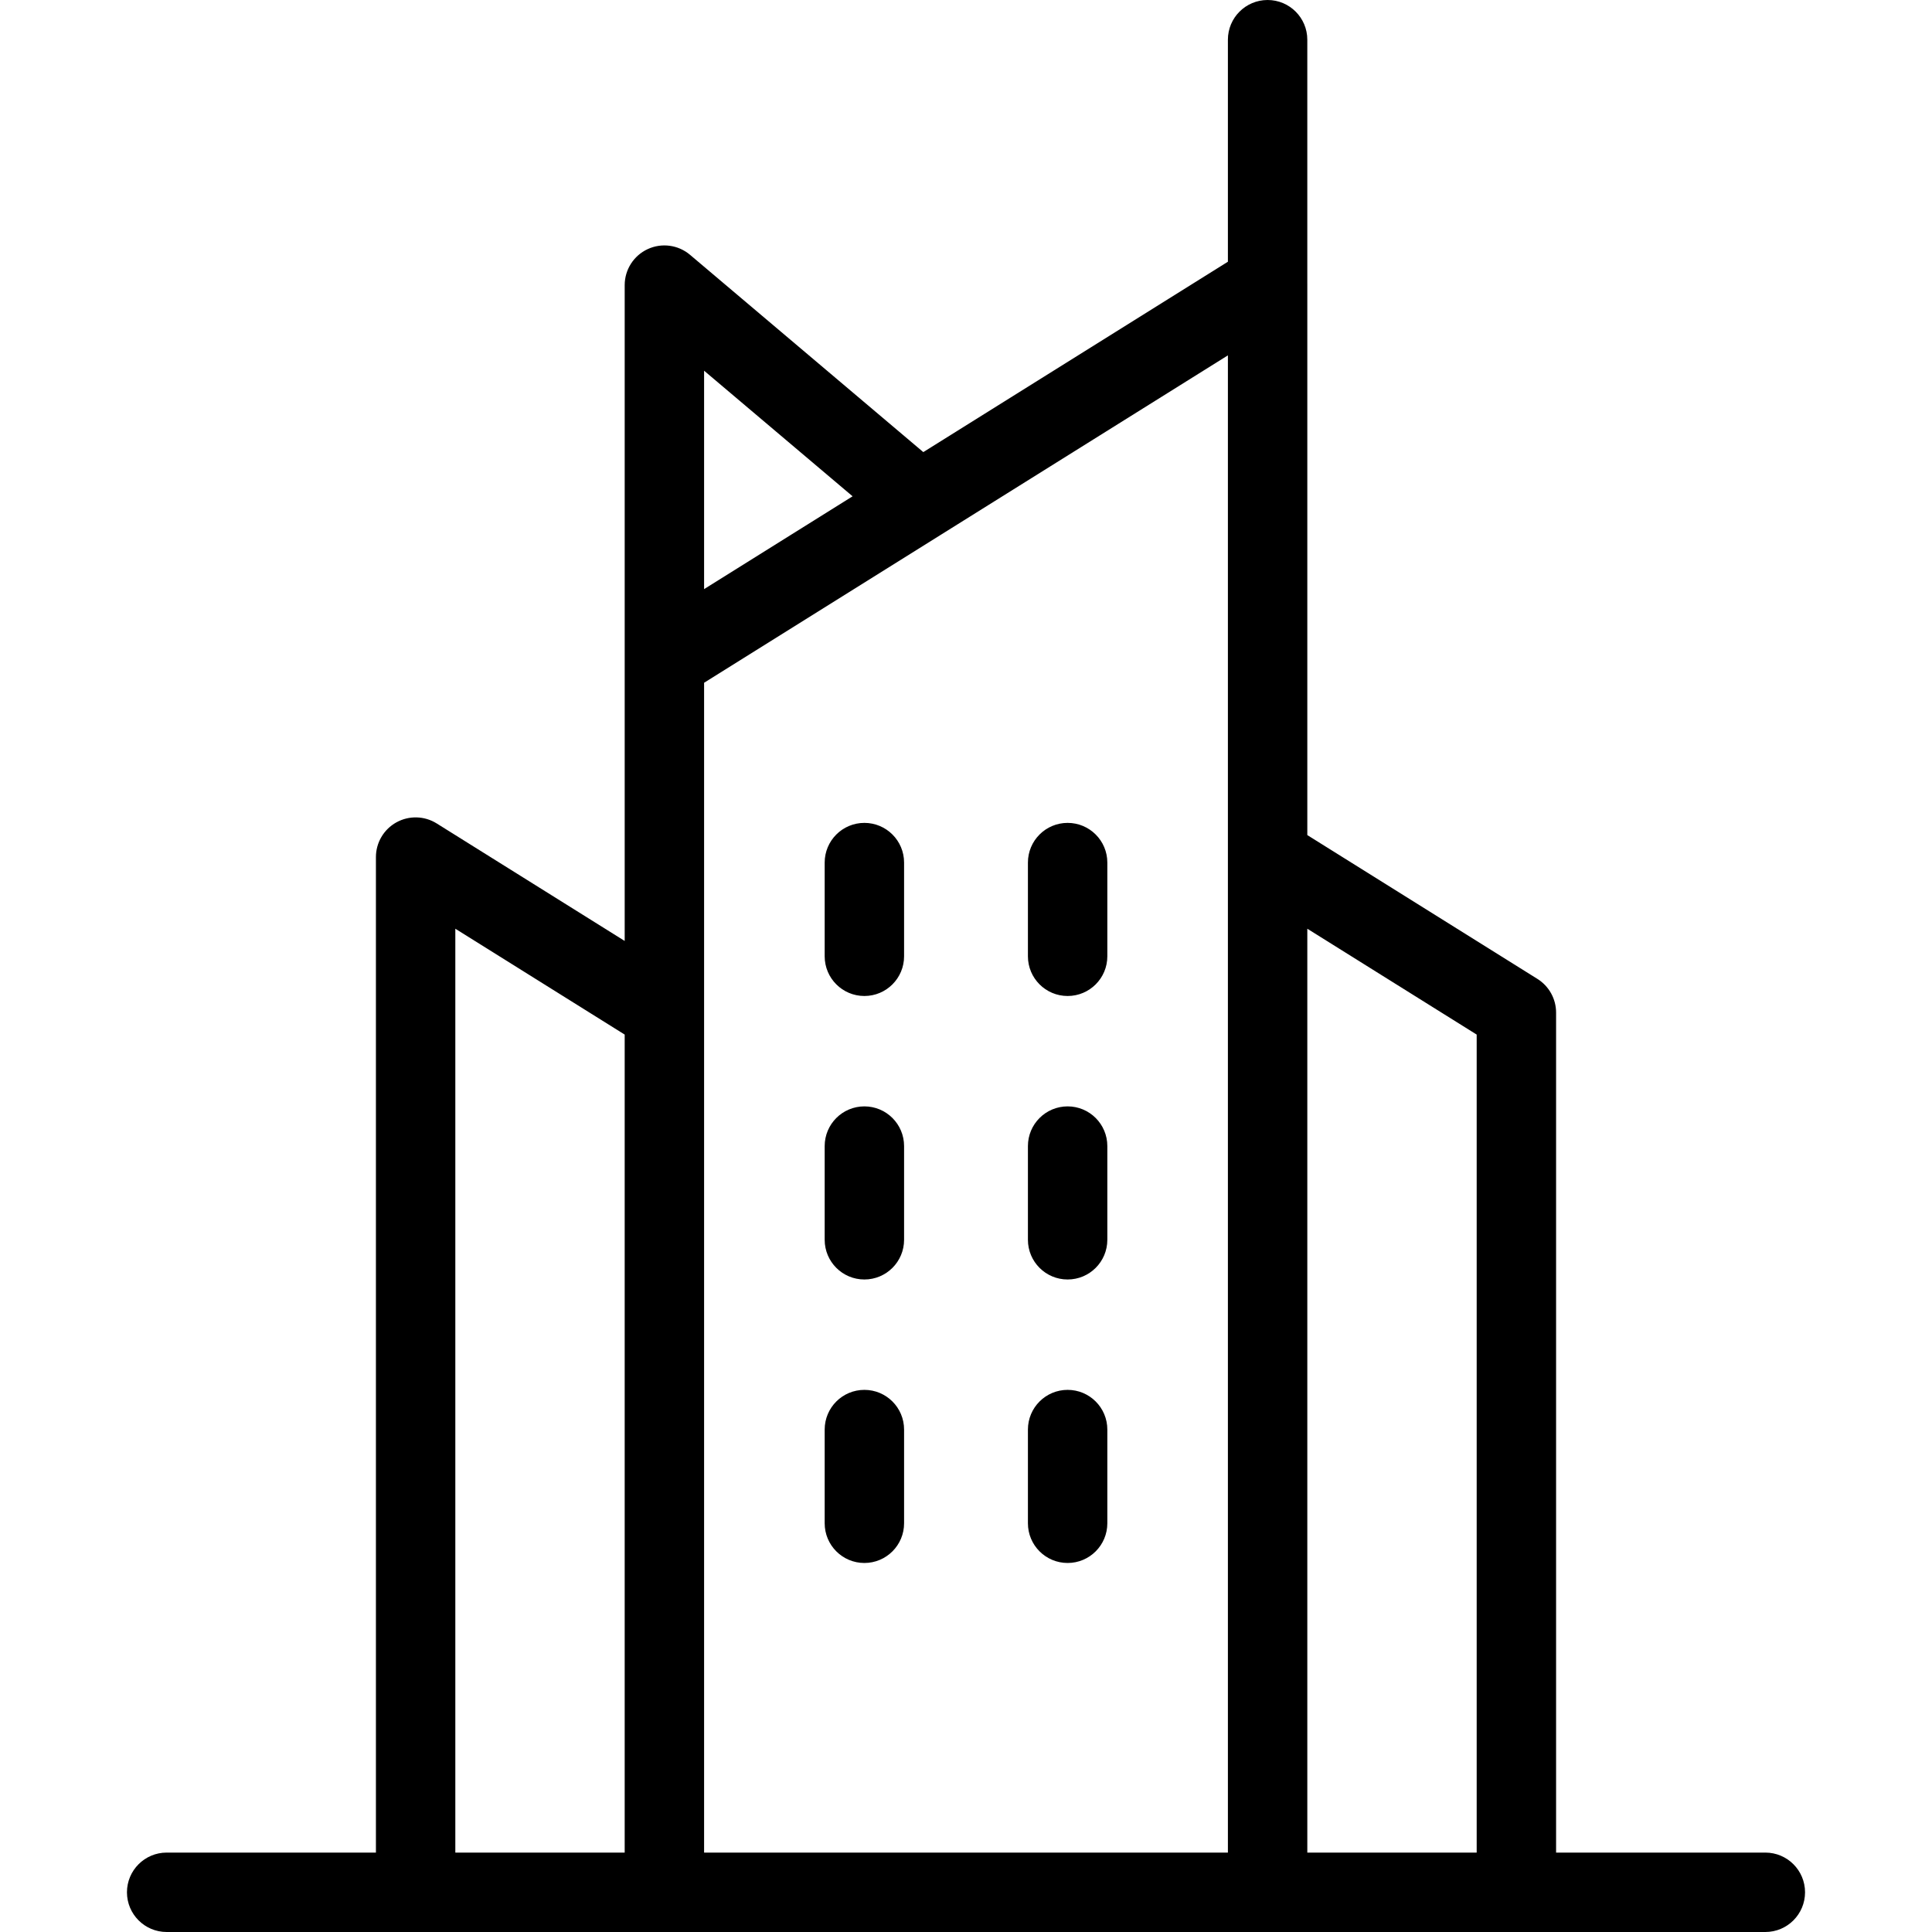
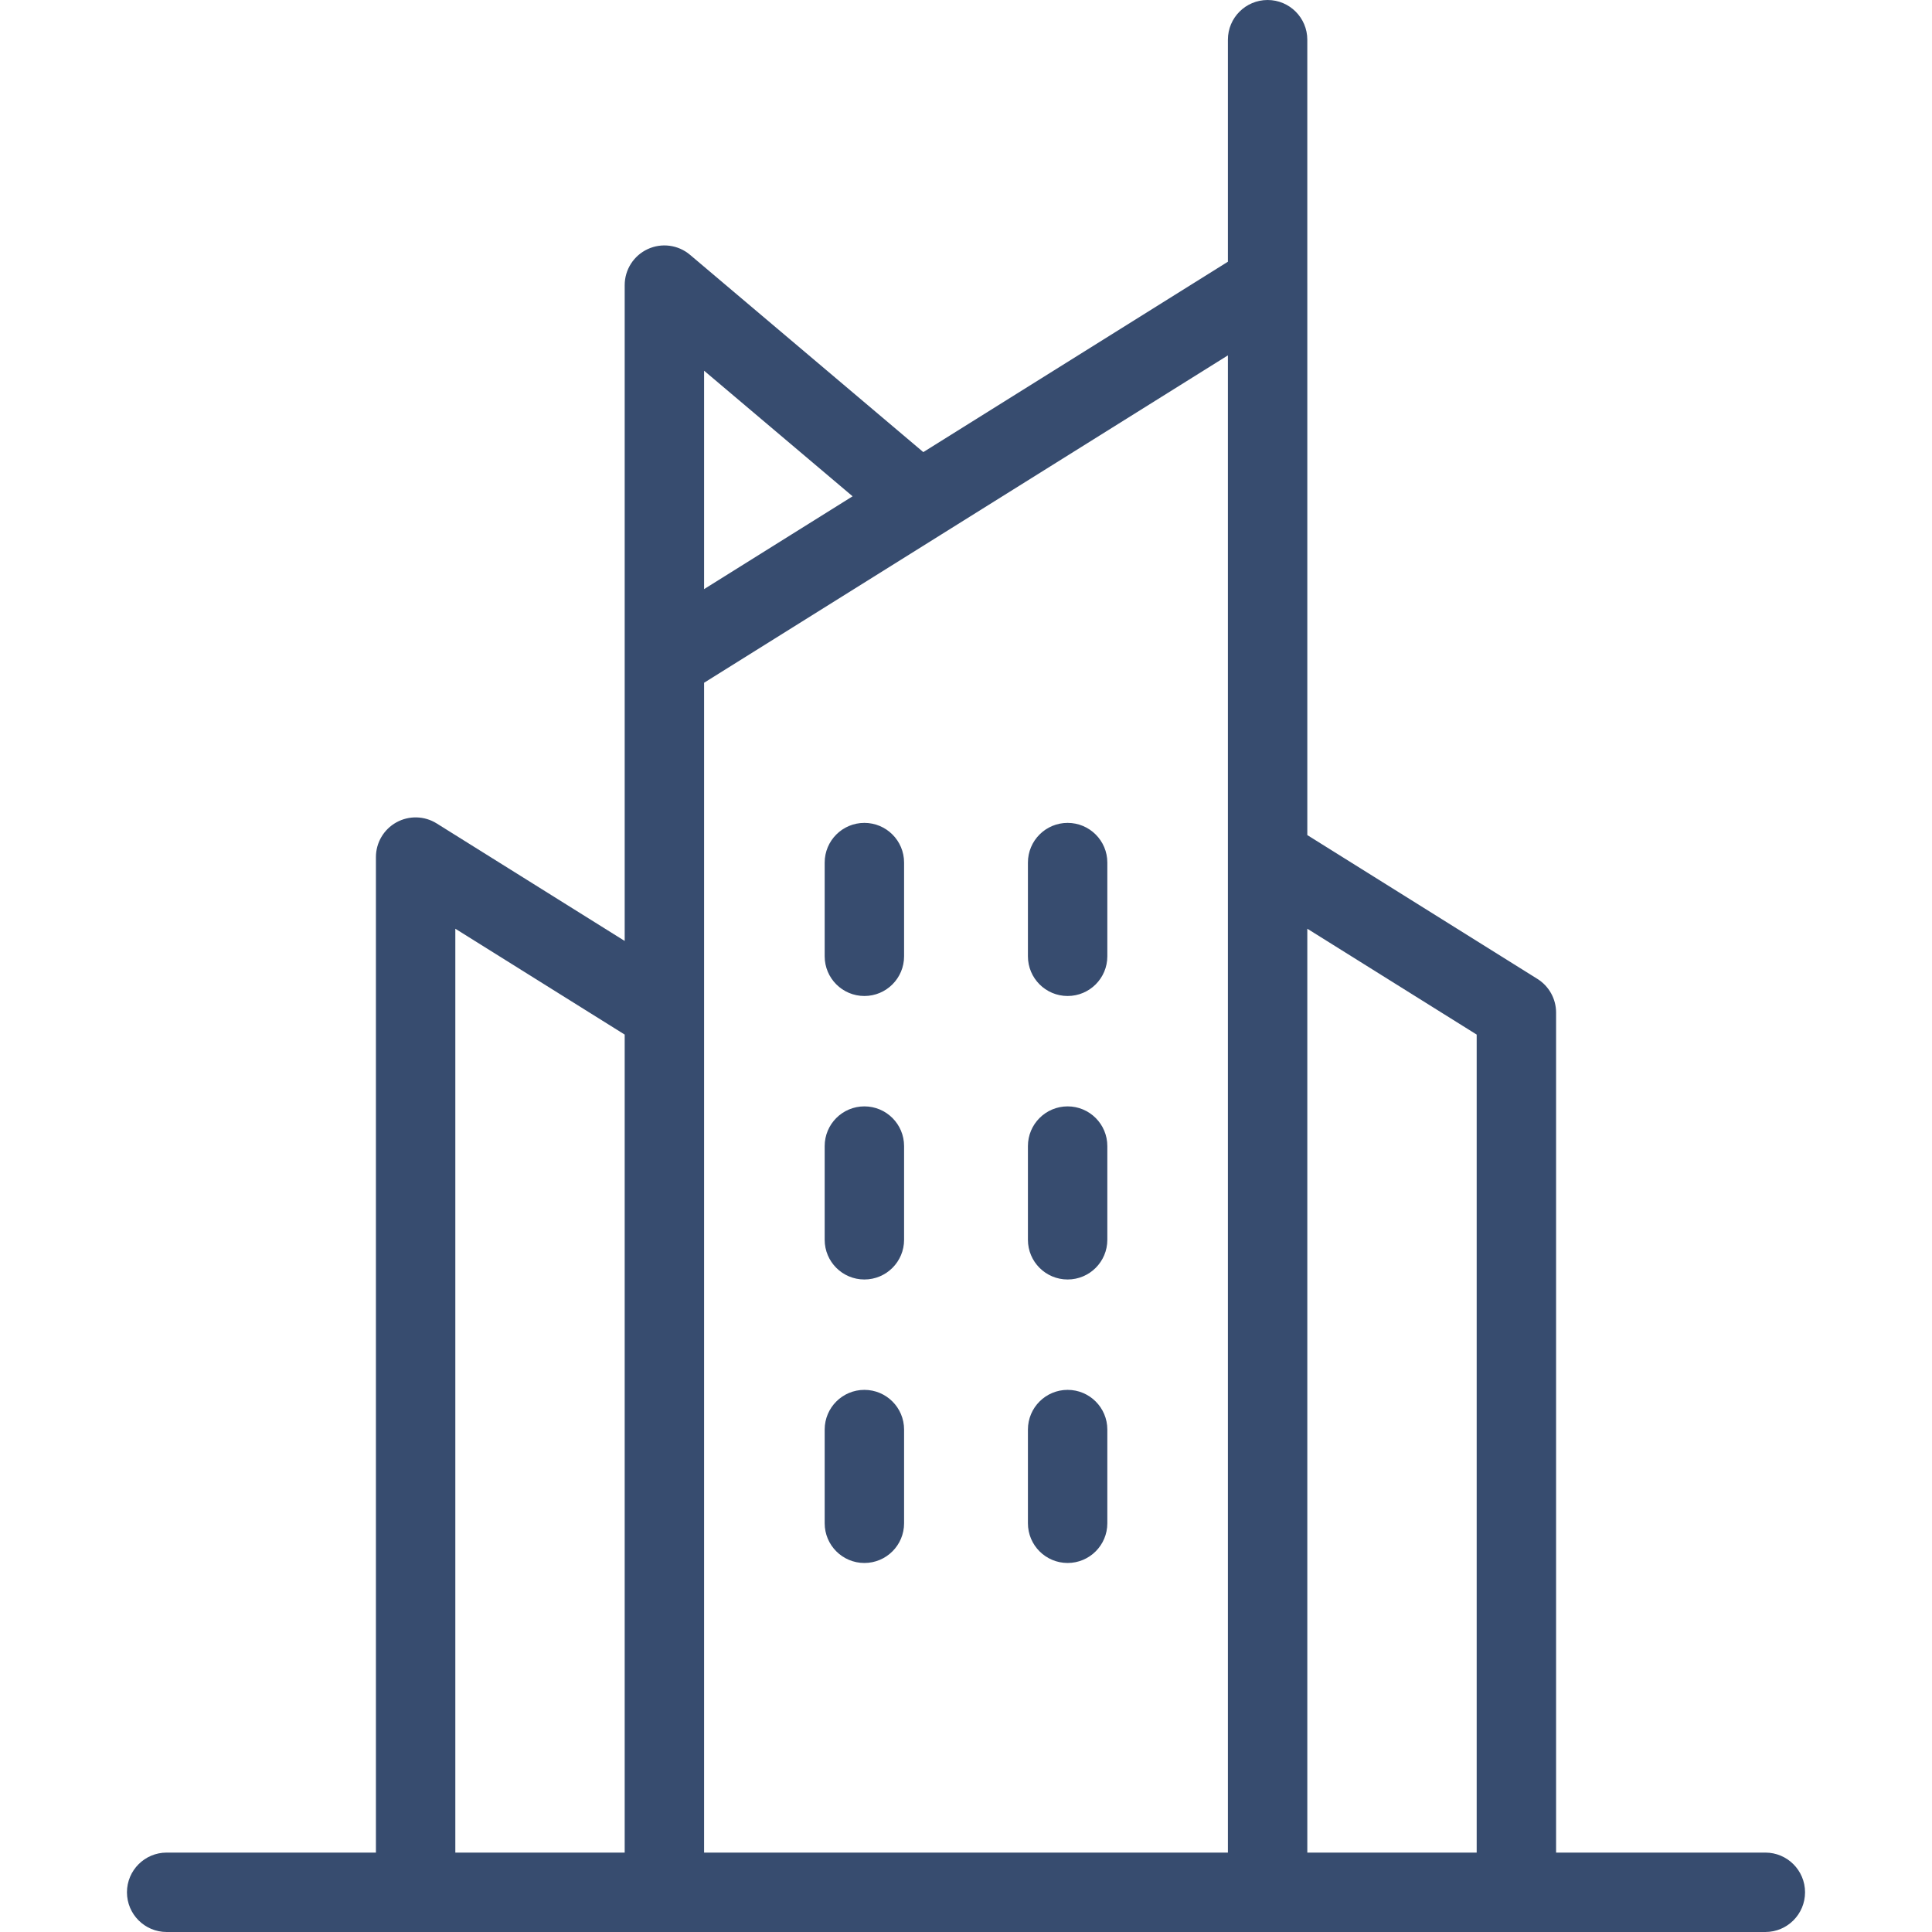
- <svg xmlns="http://www.w3.org/2000/svg" fill="#000000" height="800px" width="800px" version="1.1" id="Capa_1" viewBox="0 0 437.951 437.951" xml:space="preserve">
+ <svg xmlns="http://www.w3.org/2000/svg" fill="#374C6F" height="800px" width="800px" version="1.1" id="Capa_1" viewBox="0 0 437.951 437.951" xml:space="preserve">
  <path id="XMLID_488_" d="M204.94,324.059v21.241c0,4.971-4.029,9-9,9s-9-4.029-9-9v-21.241c0-4.971,4.029-9,9-9  S204.94,319.088,204.94,324.059z M195.94,186.534c-4.971,0-9,4.029-9,9v21.24c0,4.971,4.029,9,9,9s9-4.029,9-9v-21.24  C204.94,190.563,200.911,186.534,195.94,186.534z M195.94,250.797c-4.971,0-9,4.029-9,9v21.24c0,4.971,4.029,9,9,9s9-4.029,9-9  v-21.24C204.94,254.827,200.911,250.797,195.94,250.797z M242.012,225.774c4.971,0,9-4.029,9-9v-21.24c0-4.971-4.029-9-9-9  s-9,4.029-9,9v21.24C233.012,221.745,237.041,225.774,242.012,225.774z M242.012,354.299c4.971,0,9-4.029,9-9v-21.241  c0-4.971-4.029-9-9-9s-9,4.029-9,9v21.241C233.012,350.27,237.041,354.299,242.012,354.299z M409.172,428.95c0,4.971-4.029,9-9,9  h-56.3c-0.045,0-0.09,0.001-0.135,0.001s-0.09,0-0.135-0.001h-56.124c-0.09,0.001-0.18,0.001-0.27,0H150.741  c-0.09,0.001-0.18,0.001-0.27,0H94.349c-0.09,0.001-0.18,0.001-0.27,0H37.779c-4.971,0-9-4.029-9-9s4.029-9,9-9h47.436V194.289  c0-3.272,1.775-6.286,4.637-7.872c2.861-1.586,6.359-1.494,9.133,0.24l42.622,26.639V64.635c0-3.504,2.034-6.689,5.212-8.164  c3.176-1.476,6.923-0.971,9.6,1.292l52.878,44.722l69.046-43.156V9c0-4.971,4.029-9,9-9s9,4.029,9,9v55.131  c0.001,0.062,0.002,0.123,0.002,0.185V189.3l52.163,32.602c2.631,1.645,4.23,4.529,4.23,7.632V419.95h47.435  C405.143,419.95,409.172,423.979,409.172,428.95z M141.606,234.522l-38.392-23.996V419.95h38.392V234.522z M159.606,133.542  l33.662-21.039l-33.662-28.469V133.542z M278.345,80.554l-64.916,40.574c-0.106,0.07-0.215,0.138-0.324,0.203l-53.499,33.438v74.63  c0.001,0.096,0.001,0.192,0,0.288V419.95h118.738V194.425c-0.001-0.097-0.001-0.194,0-0.291V80.554z M334.738,234.522  l-38.393-23.996V419.95h38.393V234.522z M242.012,290.037c4.971,0,9-4.029,9-9v-21.24c0-4.971-4.029-9-9-9s-9,4.029-9,9v21.24  C233.012,286.008,237.041,290.037,242.012,290.037z" />
</svg>
